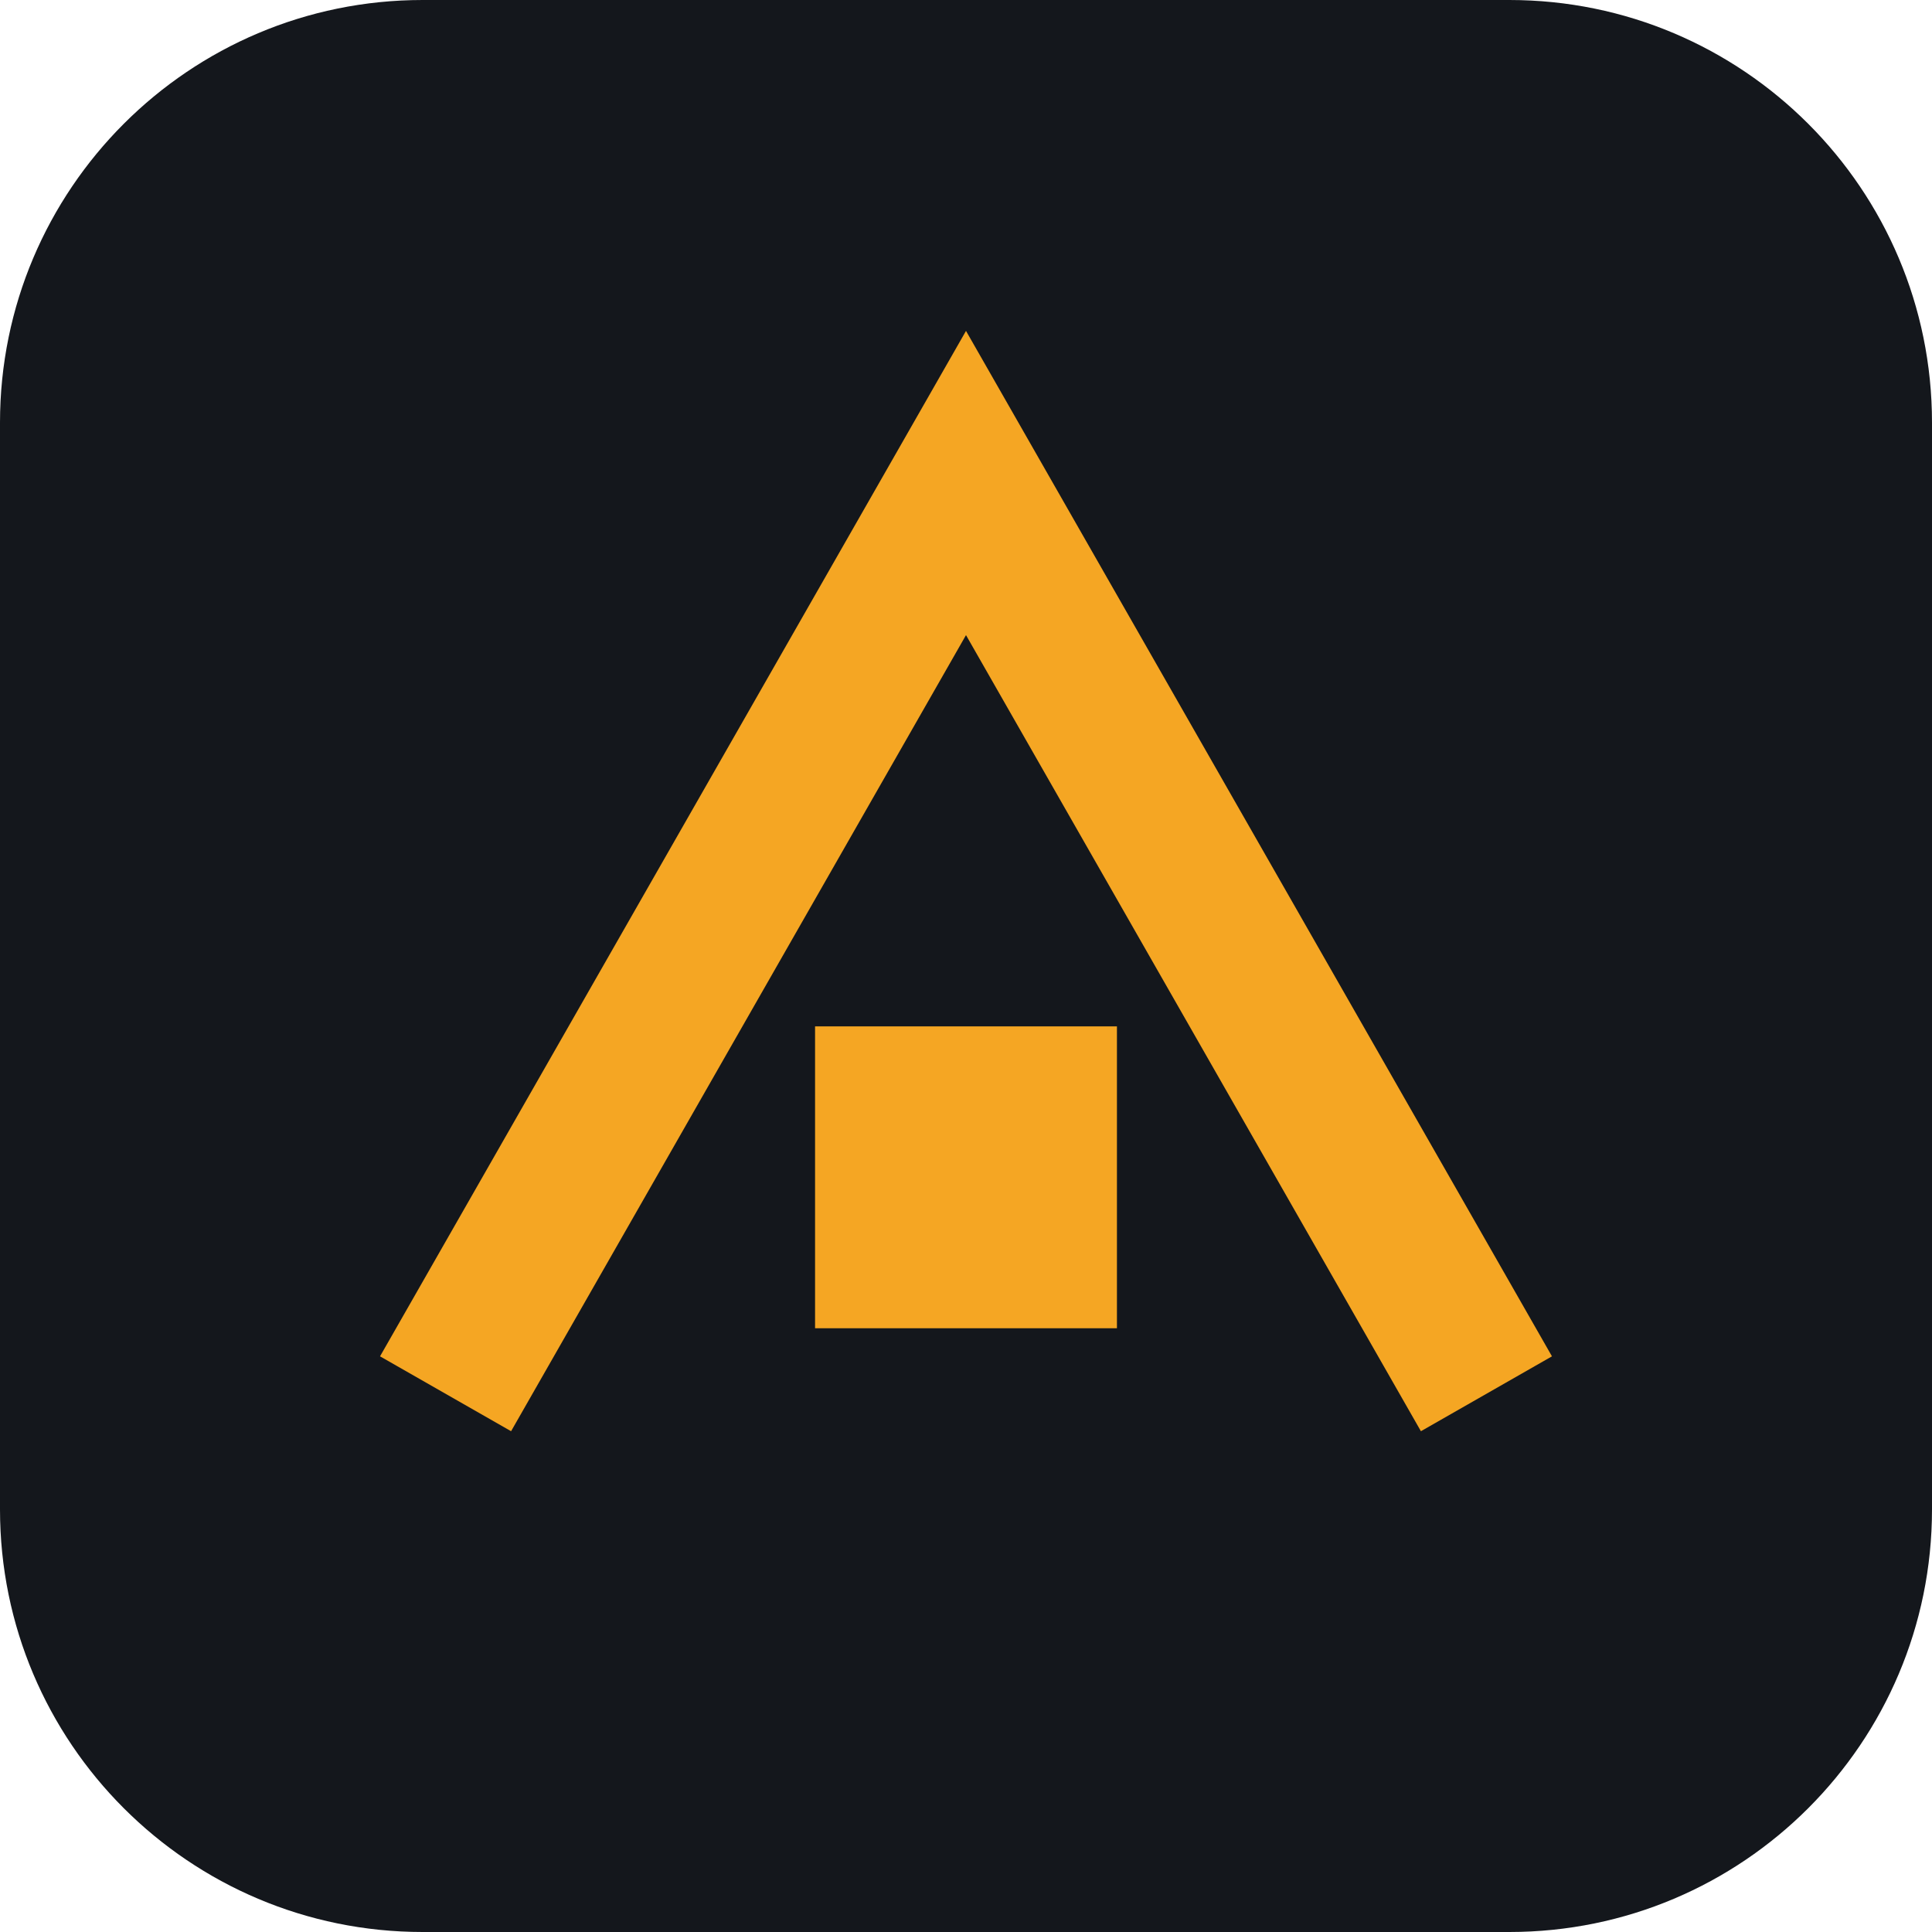
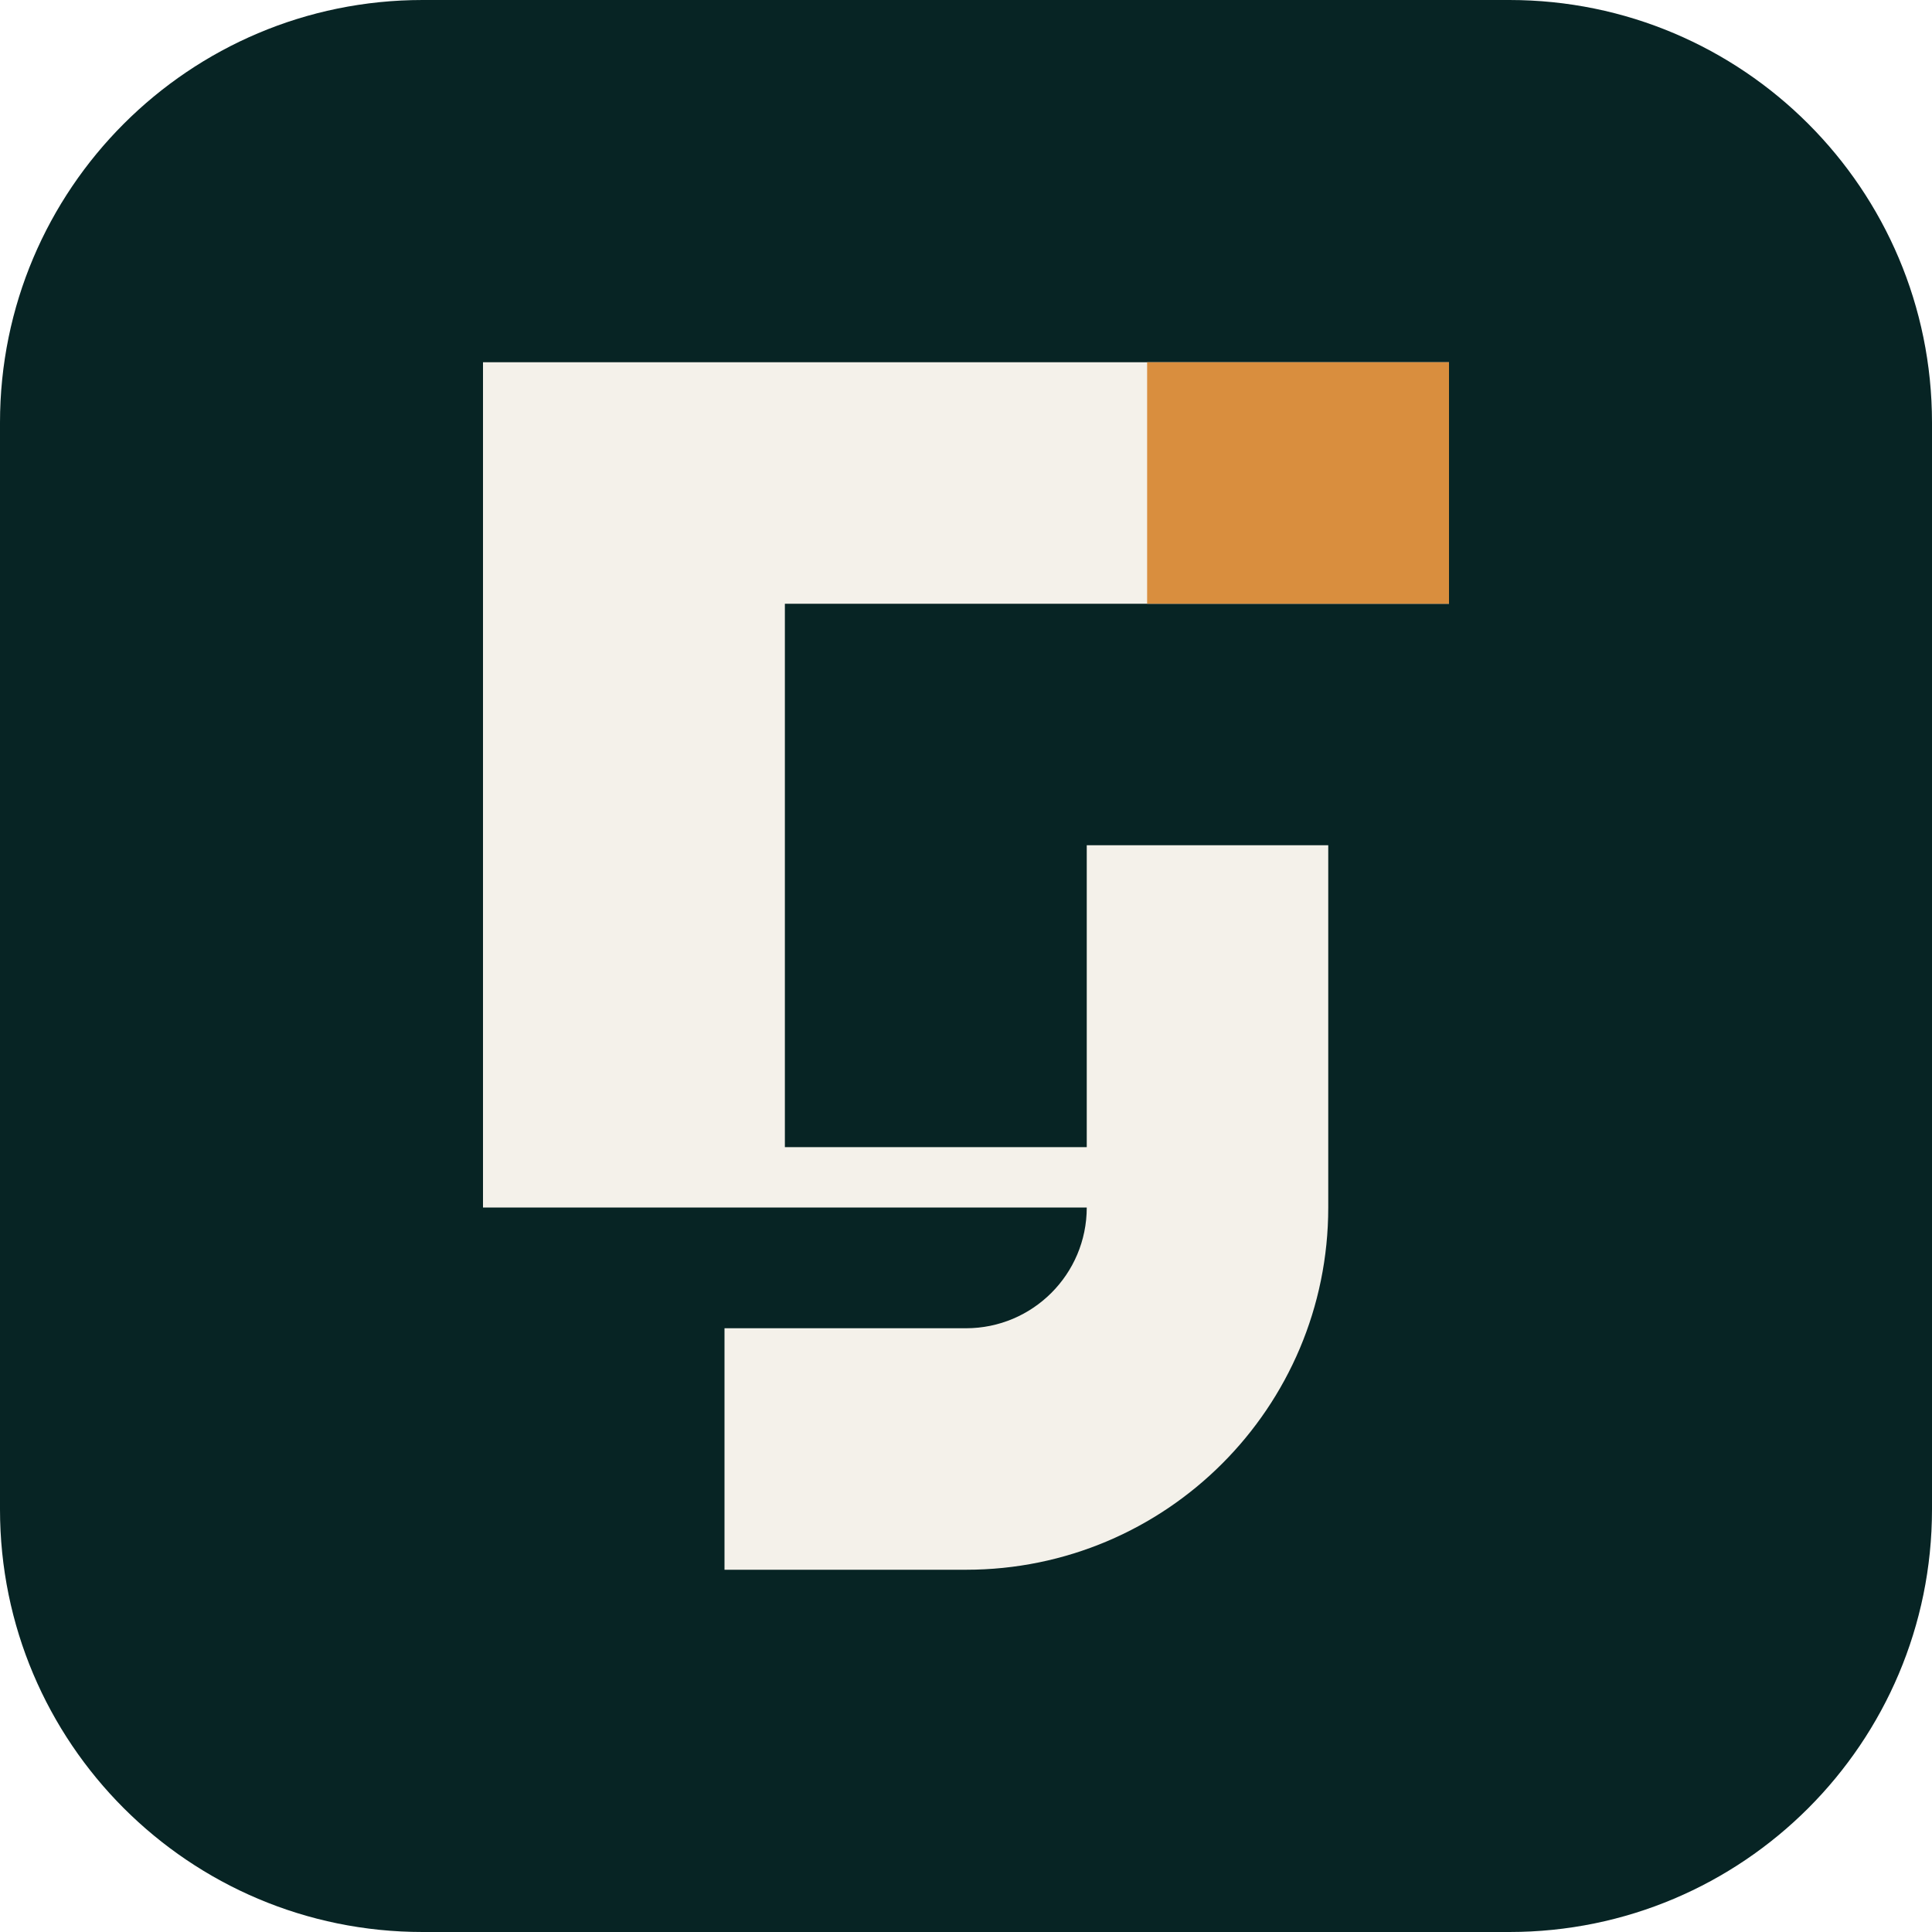
<svg xmlns="http://www.w3.org/2000/svg" viewBox="0 0 64 64" width="64" height="64">
-   <rect width="64" height="64" rx="14" fill="#14171c" />
-   <path d="M16 44 L32 16 L48 44" fill="none" stroke="#f5a623" stroke-width="5" stroke-linecap="square" stroke-linejoin="miter" />
-   <rect x="27" y="34" width="10" height="10" fill="#f5a623" />
+   <rect width="64" height="64" rx="14" fill="#072424" />
+   <g transform="translate(8 8)">
+     <path d="M8 4 H40 V12 H18 V30 H28 V20 H36 V32 A12 12 0 0 1 24 44 H16 V36 H24 A4 4 0 0 0 28 32 H8 Z" fill="#f4f1ea" />
+     <rect x="30" y="4" width="10" height="8" fill="#d98e3e" />
+   </g>
</svg>
